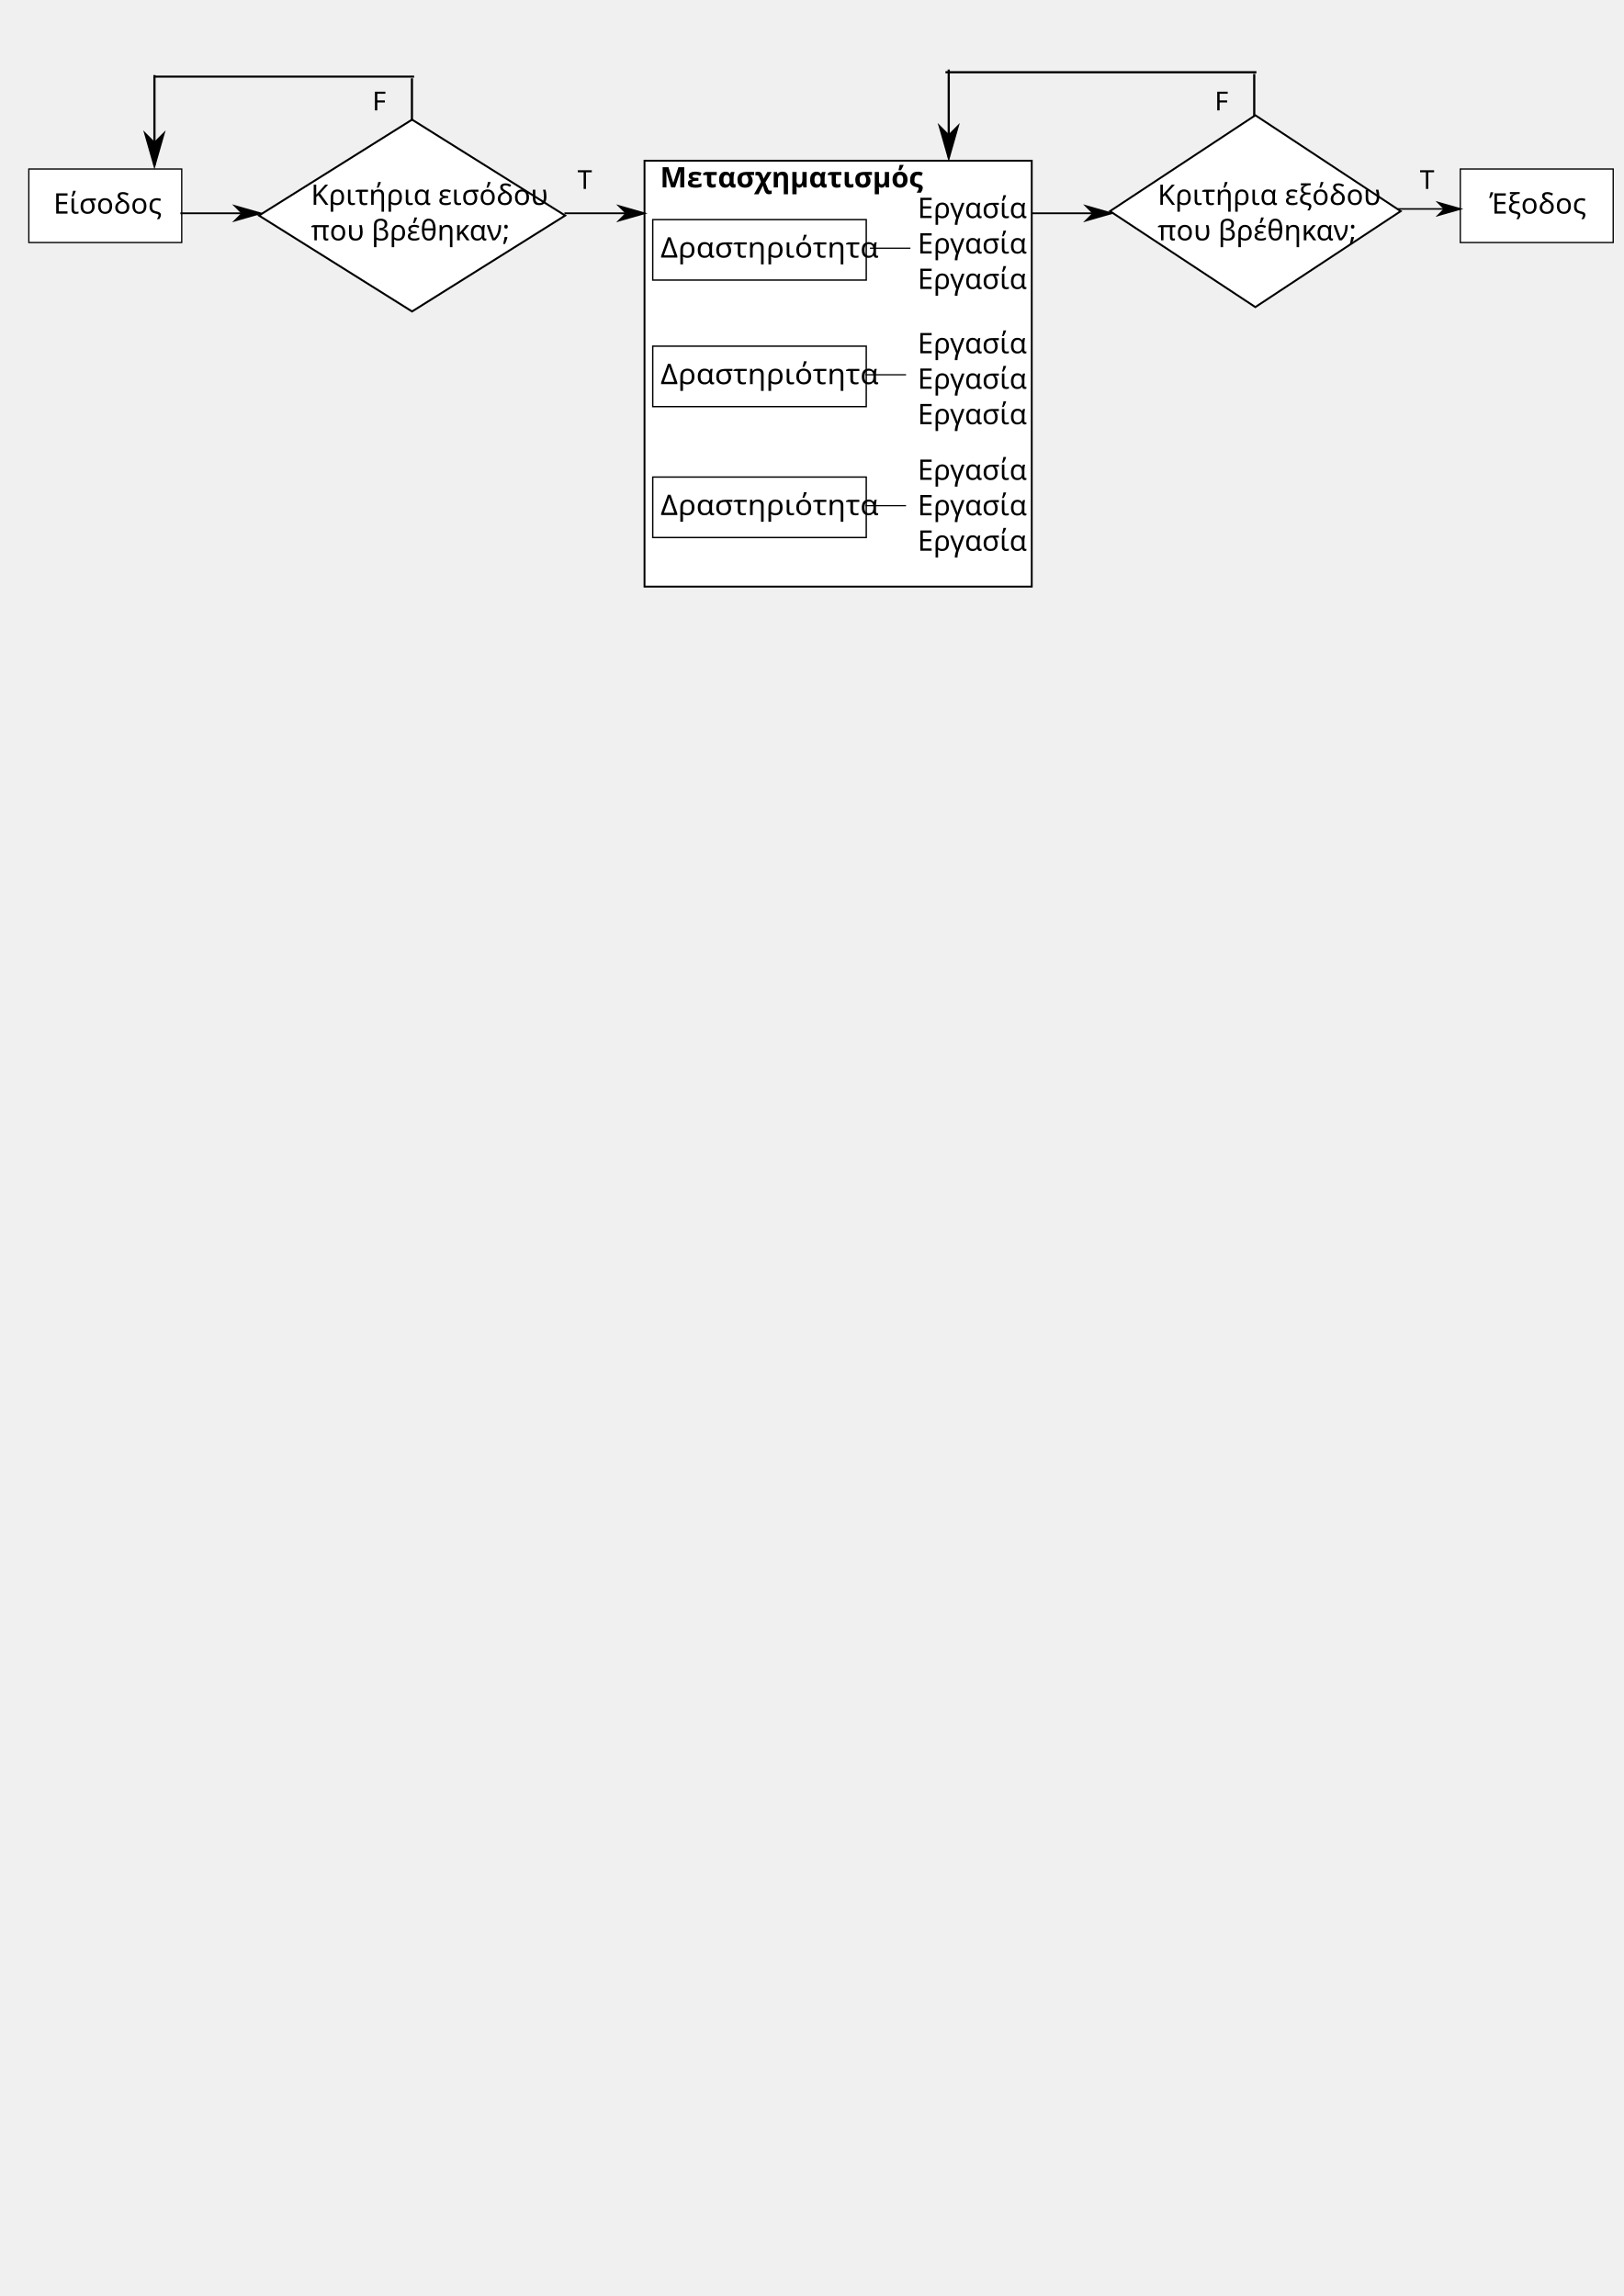
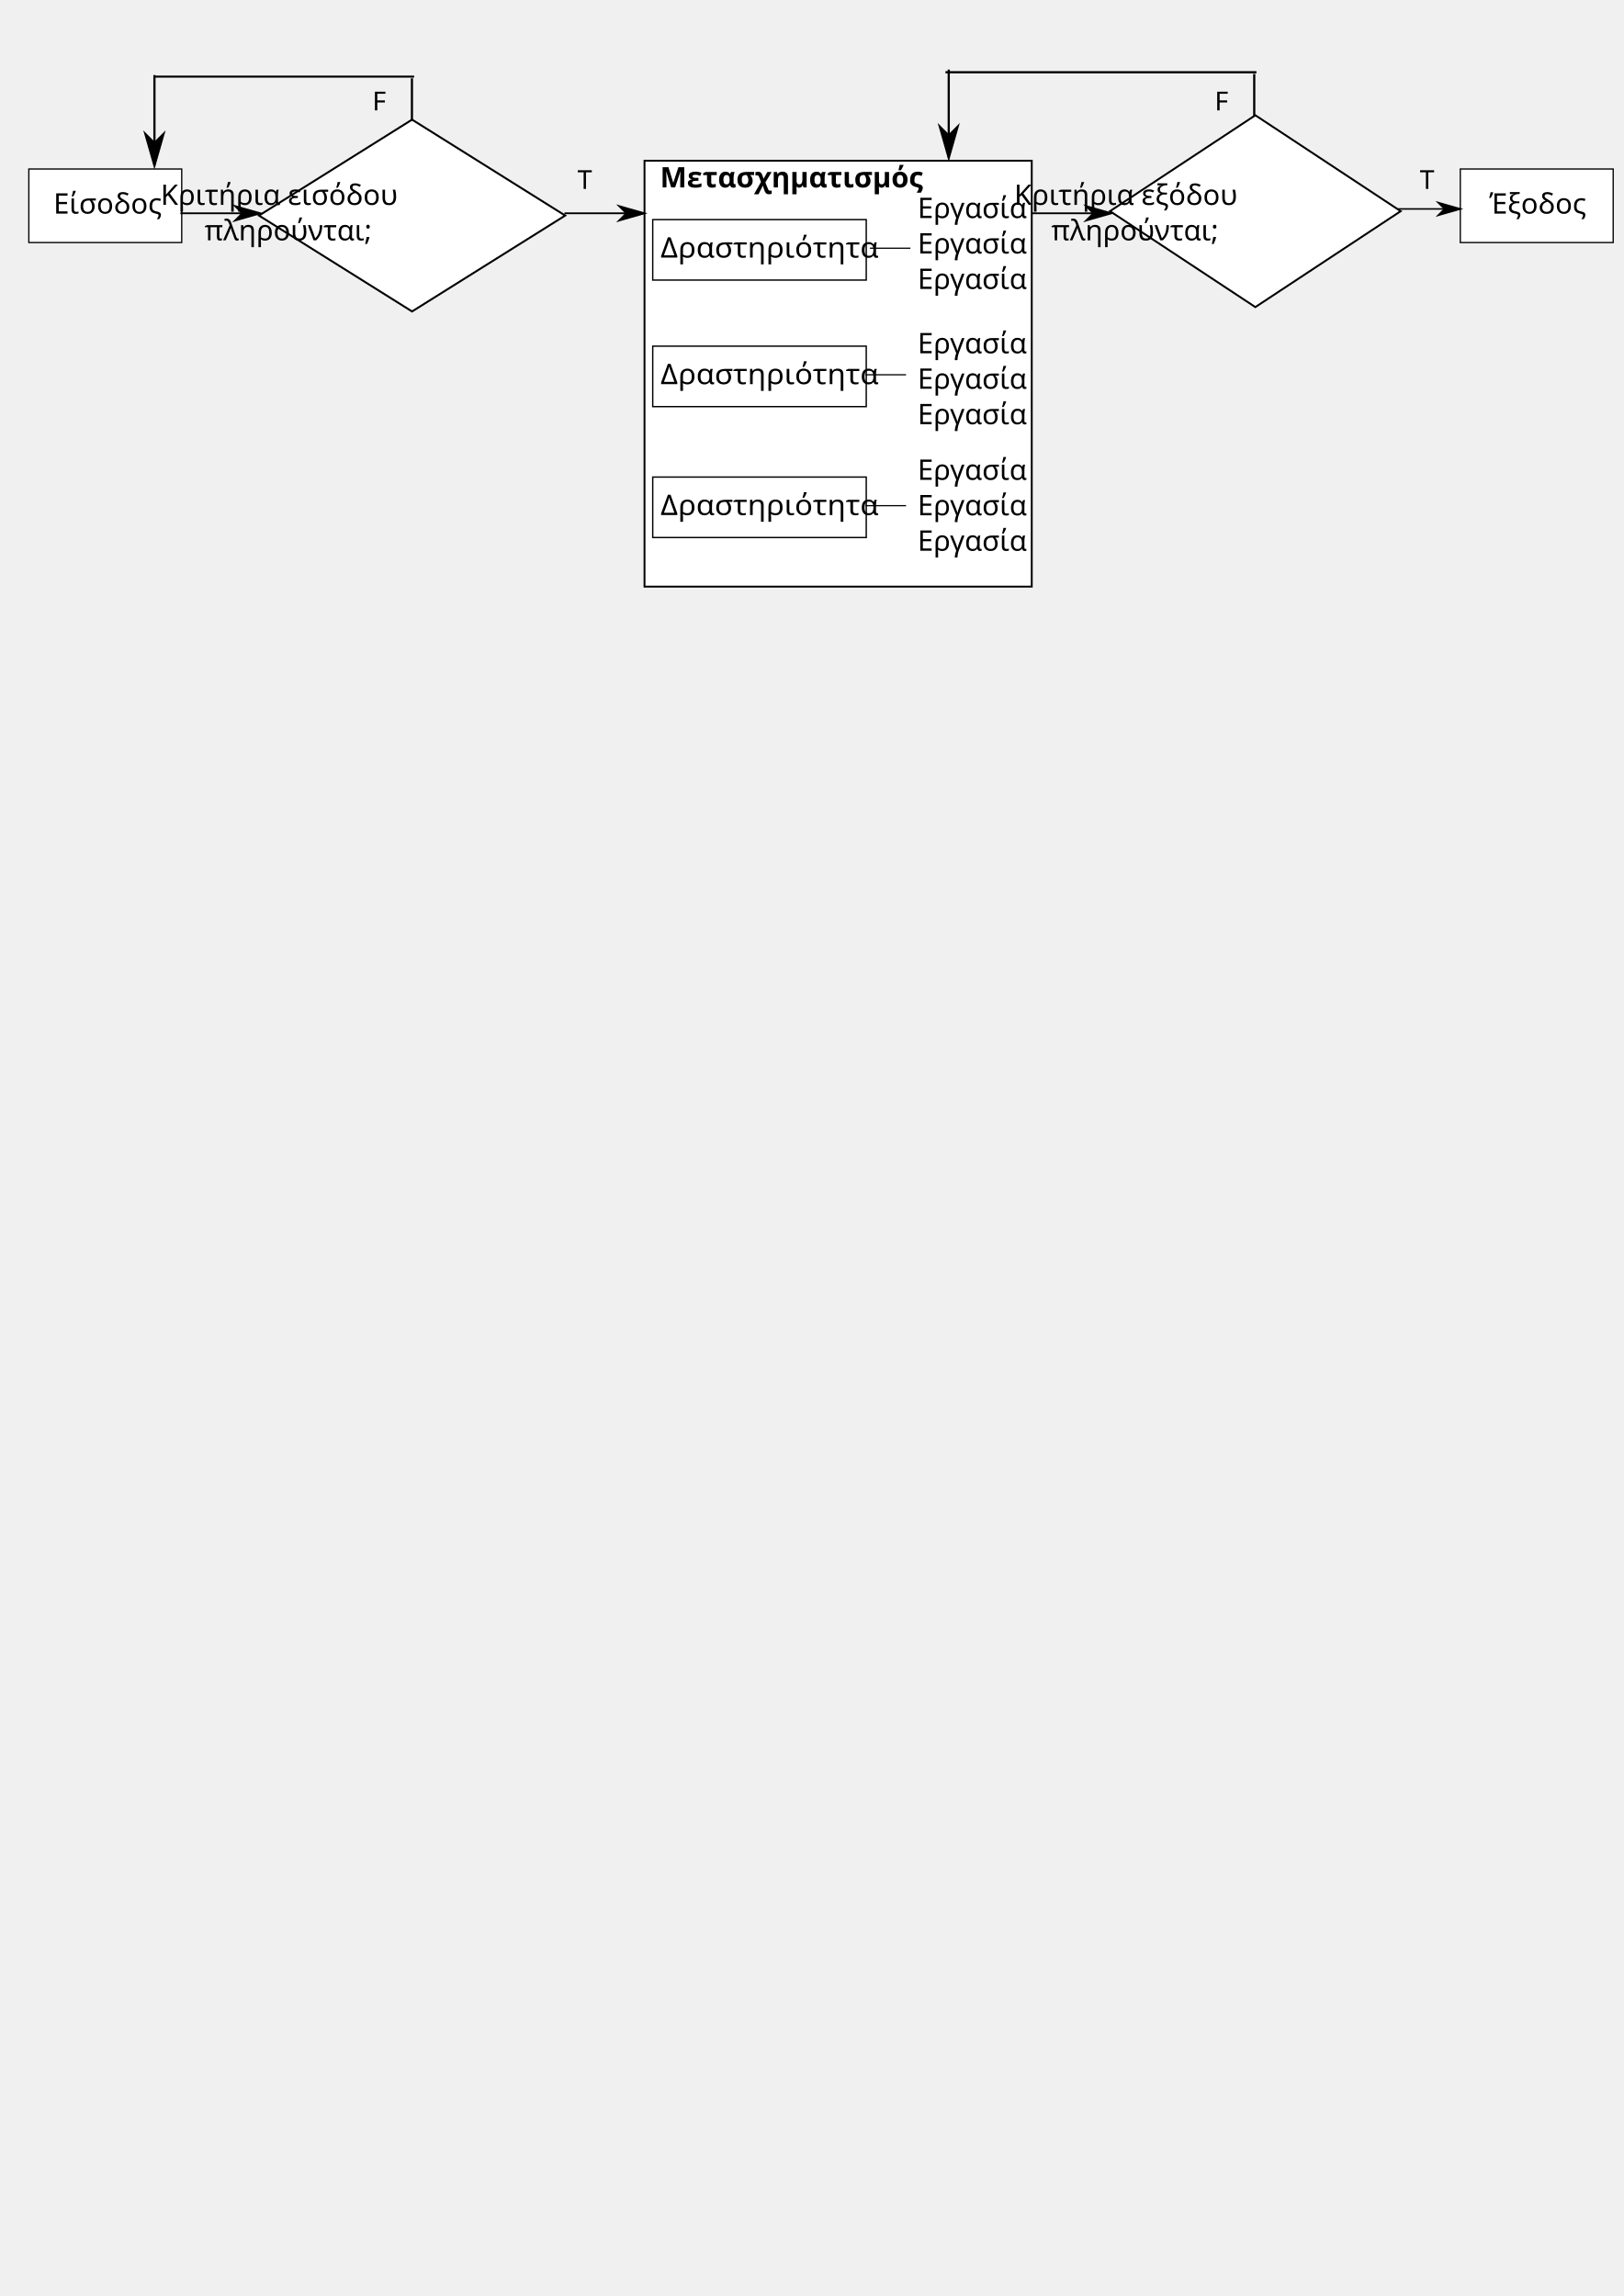
<svg xmlns="http://www.w3.org/2000/svg" width="744.094" height="1052.362" id="svg2" version="1.1">
  <defs id="defs4">
    <marker orient="auto" refY="0.0" refX="0.0" id="Arrow1Lend" style="overflow:visible;">
      <path id="path3860" d="M 0.0,0.0 L 5.0,-5.0 L -12.5,0.0 L 5.0,5.0 L 0.0,0.0 z " style="fill-rule:evenodd;stroke:#000000;stroke-width:1.0pt;" transform="scale(0.8) rotate(180) translate(12.5,0)" />
    </marker>
  </defs>
  <g id="layer1">
    <rect style="fill:#ffffff;stroke:#000000;stroke-width:0.584;stroke-miterlimit:4;stroke-opacity:1;stroke-dasharray:none" id="rect2985" width="70.065" height="33.7" x="13.214" y="77.464" />
    <path style="fill:#ffffff;stroke:#000000;stroke-width:0.949;stroke-miterlimit:4;stroke-opacity:1;stroke-dasharray:none" id="path2987" d="M 78.792,190.702 23.234,135.144 78.792,79.585 134.35,135.144 z" transform="matrix(1.262794,0,0,0.7912299,89.33959,-8.13555)" />
    <rect y="73.658" x="295.359" height="195.217" width="177.46" id="rect2989" style="fill:#ffffff;stroke:#000000;stroke-width:0.85;stroke-miterlimit:4;stroke-opacity:1;stroke-dasharray:none" />
    <text xml:space="preserve" style="font-size:16px;font-style:normal;font-weight:normal;line-height:125%;letter-spacing:0px;word-spacing:0px;fill:#000000;fill-opacity:1;stroke:none;font-family:Sans" x="24.487" y="97.91" id="text2993">
      <tspan id="tspan2995" x="24.487" y="97.91" style="font-size:13px">Είσοδος</tspan>
    </text>
-     <text id="text2997" y="93.91" x="142.487" style="font-size:16px;font-style:normal;font-weight:normal;line-height:125%;letter-spacing:0px;word-spacing:0px;fill:#000000;fill-opacity:1;stroke:none;font-family:Sans" xml:space="preserve">
-       <tspan y="93.91" x="142.487" id="tspan2999" style="font-size:13px">Κριτήρια εισόδου</tspan>
-       <tspan y="110.16" x="142.487" id="tspan3001" style="font-size:13px">που βρέθηκαν;</tspan>
+     <text id="text2997" y="93.91" x="191.05" style="font-size:16px;font-style:normal;font-weight:normal;line-height:125%;letter-spacing:0px;word-spacing:0px;fill:#000000;fill-opacity:1;stroke:none;font-family:Sans" xml:space="preserve">
+       <tspan y="93.91" x="142.487" id="tspan2999" style="font-size:13px;text-anchor:middle;text-align:center">Κριτήρια εισόδου</tspan>
+       <tspan y="110.16" x="142.487" id="tspan3001" style="font-size:13px;text-anchor:middle;text-align:center">πληρούνται;</tspan>
    </text>
    <text xml:space="preserve" style="font-size:16px;font-style:normal;font-weight:normal;line-height:125%;letter-spacing:0px;word-spacing:0px;fill:#000000;fill-opacity:1;stroke:none;font-family:Sans" x="302.487" y="85.91" id="text3003">
      <tspan style="font-size:13px;font-weight:bold;-inkscape-font-specification:Sans Bold" id="tspan3007" x="302.487" y="85.91">Μετασχηματισμός</tspan>
    </text>
    <rect y="100.661" x="299.131" height="27.712" width="97.846" id="rect3011" style="fill:#ffffff;stroke:#000000;stroke-width:0.626;stroke-miterlimit:4;stroke-opacity:1;stroke-dasharray:none" />
    <text id="text3013" y="121.468" x="294.174" style="font-size:16.463px;font-style:normal;font-weight:normal;line-height:125%;letter-spacing:0px;word-spacing:0px;fill:#000000;fill-opacity:1;stroke:none;font-family:Sans" xml:space="preserve" transform="scale(1.028936,0.9718777)">
      <tspan style="font-size:13.376px" y="121.468" x="294.174" id="tspan3015">Δραστηριότητα</tspan>
    </text>
    <path transform="matrix(1.198841,0,0,0.7912299,480.8254,-10.13555)" d="M 78.792,190.702 23.234,135.144 78.792,79.585 134.35,135.144 z" id="path3785" style="fill:#ffffff;stroke:#000000;stroke-width:0.949;stroke-miterlimit:4;stroke-opacity:1;stroke-dasharray:none" />
-     <text xml:space="preserve" style="font-size:16px;font-style:normal;font-weight:normal;line-height:125%;letter-spacing:0px;word-spacing:0px;fill:#000000;fill-opacity:1;stroke:none;font-family:Sans" x="530.487" y="93.91" id="text3787">
-       <tspan style="font-size:13px" id="tspan3789" x="530.487" y="93.91">Κριτήρια εξόδου</tspan>
-       <tspan style="font-size:13px" id="tspan3791" x="530.487" y="110.16">που βρέθηκαν;</tspan>
+     <text xml:space="preserve" style="font-size:16px;font-style:normal;font-weight:normal;line-height:125%;letter-spacing:0px;word-spacing:0px;fill:#000000;fill-opacity:1;stroke:none;font-family:Sans" x="576.498" y="93.91" id="text3787">
+       <tspan style="font-size:13px;text-anchor:middle;text-align:center" id="tspan3789" x="530.487" y="93.91">Κριτήρια εξόδου</tspan>
+       <tspan style="font-size:13px;text-anchor:middle;text-align:center" id="tspan3791" x="530.487" y="110.16">πληρούνται;</tspan>
    </text>
    <rect y="77.464" x="669.214" height="33.7" width="70.065" id="rect3797" style="fill:#ffffff;stroke:#000000;stroke-width:0.584;stroke-miterlimit:4;stroke-opacity:1;stroke-dasharray:none" />
    <text id="text3799" y="97.91" x="682.487" style="font-size:16px;font-style:normal;font-weight:normal;line-height:125%;letter-spacing:0px;word-spacing:0px;fill:#000000;fill-opacity:1;stroke:none;font-family:Sans" xml:space="preserve">
      <tspan style="font-size:13px" y="97.91" x="682.487" id="tspan3801">Έξοδος</tspan>
    </text>
    <path style="fill:none;stroke:#000000;stroke-width:0.811px;stroke-linecap:butt;stroke-linejoin:miter;stroke-opacity:1;marker-end:url(#Arrow1Lend)" d="m 82.663,97.768 c 36.535,0 36.535,0 36.535,0" id="path3803" />
    <path id="path3805" d="m 258.663,97.768 c 36.535,0 36.535,0 36.535,0" style="fill:none;stroke:#000000;stroke-width:0.811px;stroke-linecap:butt;stroke-linejoin:miter;stroke-opacity:1;marker-end:url(#Arrow1Lend)" />
    <path style="fill:none;stroke:#000000;stroke-width:0.811px;stroke-linecap:butt;stroke-linejoin:miter;stroke-opacity:1;marker-end:url(#Arrow1Lend)" d="m 472.663,97.768 c 36.535,0 36.535,0 36.535,0" id="path3807" />
    <path id="path3809" d="m 398.663,113.768 c 18.55,0 18.55,0 18.55,0" style="fill:none;stroke:#000000;stroke-width:0.578px;stroke-linecap:butt;stroke-linejoin:miter;stroke-opacity:1" />
    <text id="text3811" y="99.93" x="420.487" style="font-size:16px;font-style:normal;font-weight:normal;line-height:125%;letter-spacing:0px;word-spacing:0px;fill:#000000;fill-opacity:1;stroke:none;font-family:Sans" xml:space="preserve">
      <tspan style="font-size:13px" y="99.93" x="420.487" id="tspan3813">Εργασία</tspan>
      <tspan style="font-size:13px" y="116.18" x="420.487" id="tspan3815">Εργασία</tspan>
      <tspan style="font-size:13px" y="132.43" x="420.487" id="tspan3817">Εργασία</tspan>
    </text>
    <rect style="fill:#ffffff;stroke:#000000;stroke-width:0.626;stroke-miterlimit:4;stroke-opacity:1;stroke-dasharray:none" id="rect3819" width="97.846" height="27.712" x="299.131" y="158.661" />
    <text transform="scale(1.028936,0.9718777)" xml:space="preserve" style="font-size:16.463px;font-style:normal;font-weight:normal;line-height:125%;letter-spacing:0px;word-spacing:0px;fill:#000000;fill-opacity:1;stroke:none;font-family:Sans" x="294.174" y="181.147" id="text3821">
      <tspan id="tspan3823" x="294.174" y="181.147" style="font-size:13.376px">Δραστηριότητα</tspan>
    </text>
    <path style="fill:none;stroke:#000000;stroke-width:0.578px;stroke-linecap:butt;stroke-linejoin:miter;stroke-opacity:1" d="m 396.663,171.768 c 18.55,0 18.55,0 18.55,0" id="path3825" />
    <text xml:space="preserve" style="font-size:16px;font-style:normal;font-weight:normal;line-height:125%;letter-spacing:0px;word-spacing:0px;fill:#000000;fill-opacity:1;stroke:none;font-family:Sans" x="420.487" y="161.93" id="text3827">
      <tspan id="tspan3829" x="420.487" y="161.93" style="font-size:13px">Εργασία</tspan>
      <tspan id="tspan3831" x="420.487" y="178.18" style="font-size:13px">Εργασία</tspan>
      <tspan id="tspan3833" x="420.487" y="194.43" style="font-size:13px">Εργασία</tspan>
    </text>
    <rect style="fill:#ffffff;stroke:#000000;stroke-width:0.626;stroke-miterlimit:4;stroke-opacity:1;stroke-dasharray:none" id="rect3835" width="97.846" height="27.712" x="299.131" y="218.661" />
    <text id="text3837" y="242.883" x="294.174" style="font-size:16.463px;font-style:normal;font-weight:normal;line-height:125%;letter-spacing:0px;word-spacing:0px;fill:#000000;fill-opacity:1;stroke:none;font-family:Sans" xml:space="preserve" transform="scale(1.028936,0.9718777)">
      <tspan style="font-size:13.376px" y="242.883" x="294.174" id="tspan3839">Δραστηριότητα</tspan>
    </text>
    <path id="path3841" d="m 396.663,231.768 c 18.55,0 18.55,0 18.55,0" style="fill:none;stroke:#000000;stroke-width:0.578px;stroke-linecap:butt;stroke-linejoin:miter;stroke-opacity:1" />
    <text id="text3843" y="219.93" x="420.487" style="font-size:16px;font-style:normal;font-weight:normal;line-height:125%;letter-spacing:0px;word-spacing:0px;fill:#000000;fill-opacity:1;stroke:none;font-family:Sans" xml:space="preserve">
      <tspan style="font-size:13px" y="219.93" x="420.487" id="tspan3845">Εργασία</tspan>
      <tspan style="font-size:13px" y="236.18" x="420.487" id="tspan3847">Εργασία</tspan>
      <tspan style="font-size:13px" y="252.43" x="420.487" id="tspan3849">Εργασία</tspan>
    </text>
    <path id="path3851" d="m 640.656,95.768 c 28.542,0 28.542,0 28.542,0" style="fill:none;stroke:#000000;stroke-width:0.717px;stroke-linecap:butt;stroke-linejoin:miter;stroke-opacity:1;marker-end:url(#Arrow1Lend)" />
    <text xml:space="preserve" style="font-size:12px;font-style:normal;font-weight:normal;line-height:125%;letter-spacing:0px;word-spacing:0px;fill:#000000;fill-opacity:1;stroke:none;font-family:Sans" x="264.66" y="86.595" id="text4843">
      <tspan id="tspan4845" x="264.66" y="86.595">Τ</tspan>
    </text>
    <text id="text4847" y="86.595" x="650.66" style="font-size:12px;font-style:normal;font-weight:normal;line-height:125%;letter-spacing:0px;word-spacing:0px;fill:#000000;fill-opacity:1;stroke:none;font-family:Sans" xml:space="preserve">
      <tspan y="86.595" x="650.66" id="tspan4849">Τ</tspan>
    </text>
    <path style="fill:none;stroke:#000000;stroke-width:0.999;stroke-linecap:butt;stroke-linejoin:miter;stroke-opacity:1;stroke-miterlimit:4;stroke-dasharray:none" d="m 574.777,33.893 c 0,19.449 0,19.449 0,19.449" id="path4851" />
    <path style="fill:none;stroke:#000000;stroke-width:0.999;stroke-linecap:butt;stroke-linejoin:miter;stroke-opacity:1;stroke-miterlimit:4;stroke-dasharray:none" d="m 433.279,33.118 c 142.508,0 142.508,0 142.508,0" id="path4853" />
    <path id="path4855" d="m 434.777,31.893 c 0,40.297 0,40.297 0,40.297" style="fill:none;stroke:#000000;stroke-width:0.999px;stroke-linecap:butt;stroke-linejoin:miter;stroke-opacity:1;marker-end:url(#Arrow1Lend)" />
    <path id="path5039" d="m 188.777,35.893 c 0,19.449 0,19.449 0,19.449" style="fill:none;stroke:#000000;stroke-width:0.999;stroke-linecap:butt;stroke-linejoin:miter;stroke-miterlimit:4;stroke-opacity:1;stroke-dasharray:none" />
    <path id="path5041" d="m 70.431,35.118 c 119.356,0 119.356,0 119.356,0" style="fill:none;stroke:#000000;stroke-width:0.914;stroke-linecap:butt;stroke-linejoin:miter;stroke-miterlimit:4;stroke-opacity:1;stroke-dasharray:none" />
    <path style="fill:none;stroke:#000000;stroke-width:1.011px;stroke-linecap:butt;stroke-linejoin:miter;stroke-opacity:1;marker-end:url(#Arrow1Lend)" d="m 70.777,34.411 c 0,41.329 0,41.329 0,41.329" id="path5043" />
    <text xml:space="preserve" style="font-size:12px;font-style:normal;font-weight:normal;line-height:125%;letter-spacing:0px;word-spacing:0px;fill:#000000;fill-opacity:1;stroke:none;font-family:Sans" x="556.66" y="50.595" id="text5045">
      <tspan id="tspan5047" x="556.66" y="50.595">F</tspan>
    </text>
    <text id="text5049" y="50.595" x="170.66" style="font-size:12px;font-style:normal;font-weight:normal;line-height:125%;letter-spacing:0px;word-spacing:0px;fill:#000000;fill-opacity:1;stroke:none;font-family:Sans" xml:space="preserve">
      <tspan y="50.595" x="170.66" id="tspan5051">F</tspan>
    </text>
  </g>
</svg>
